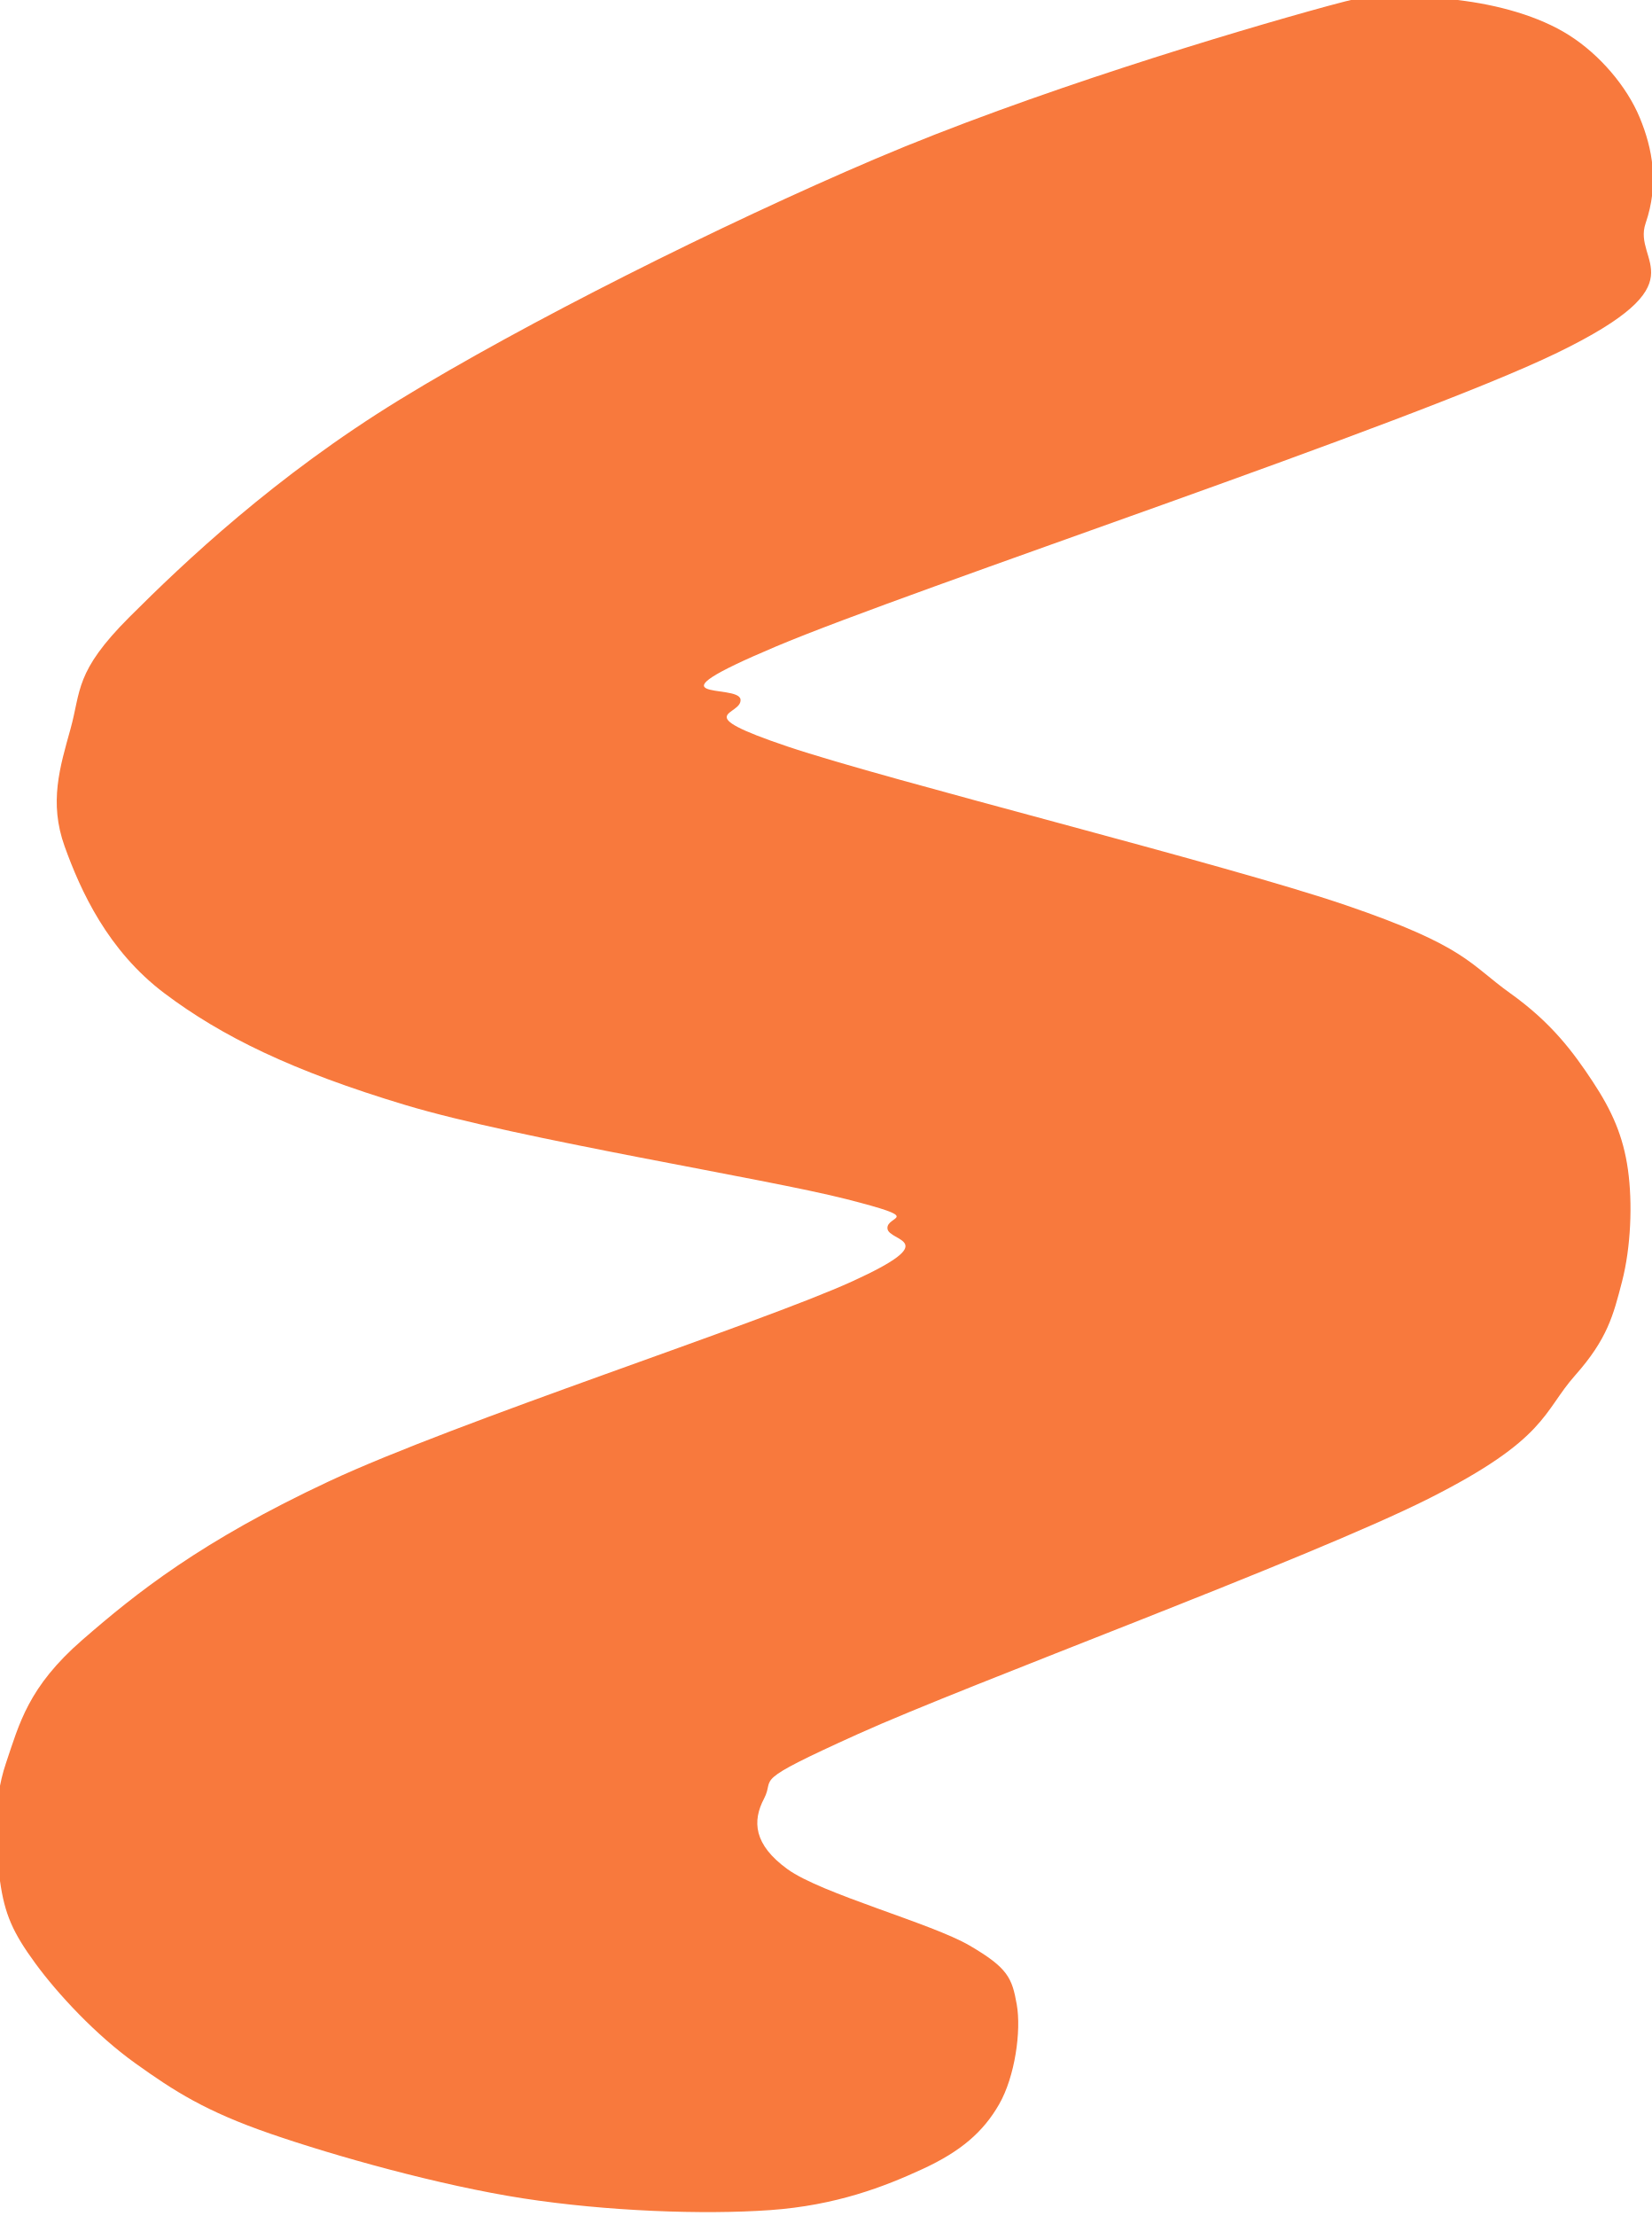
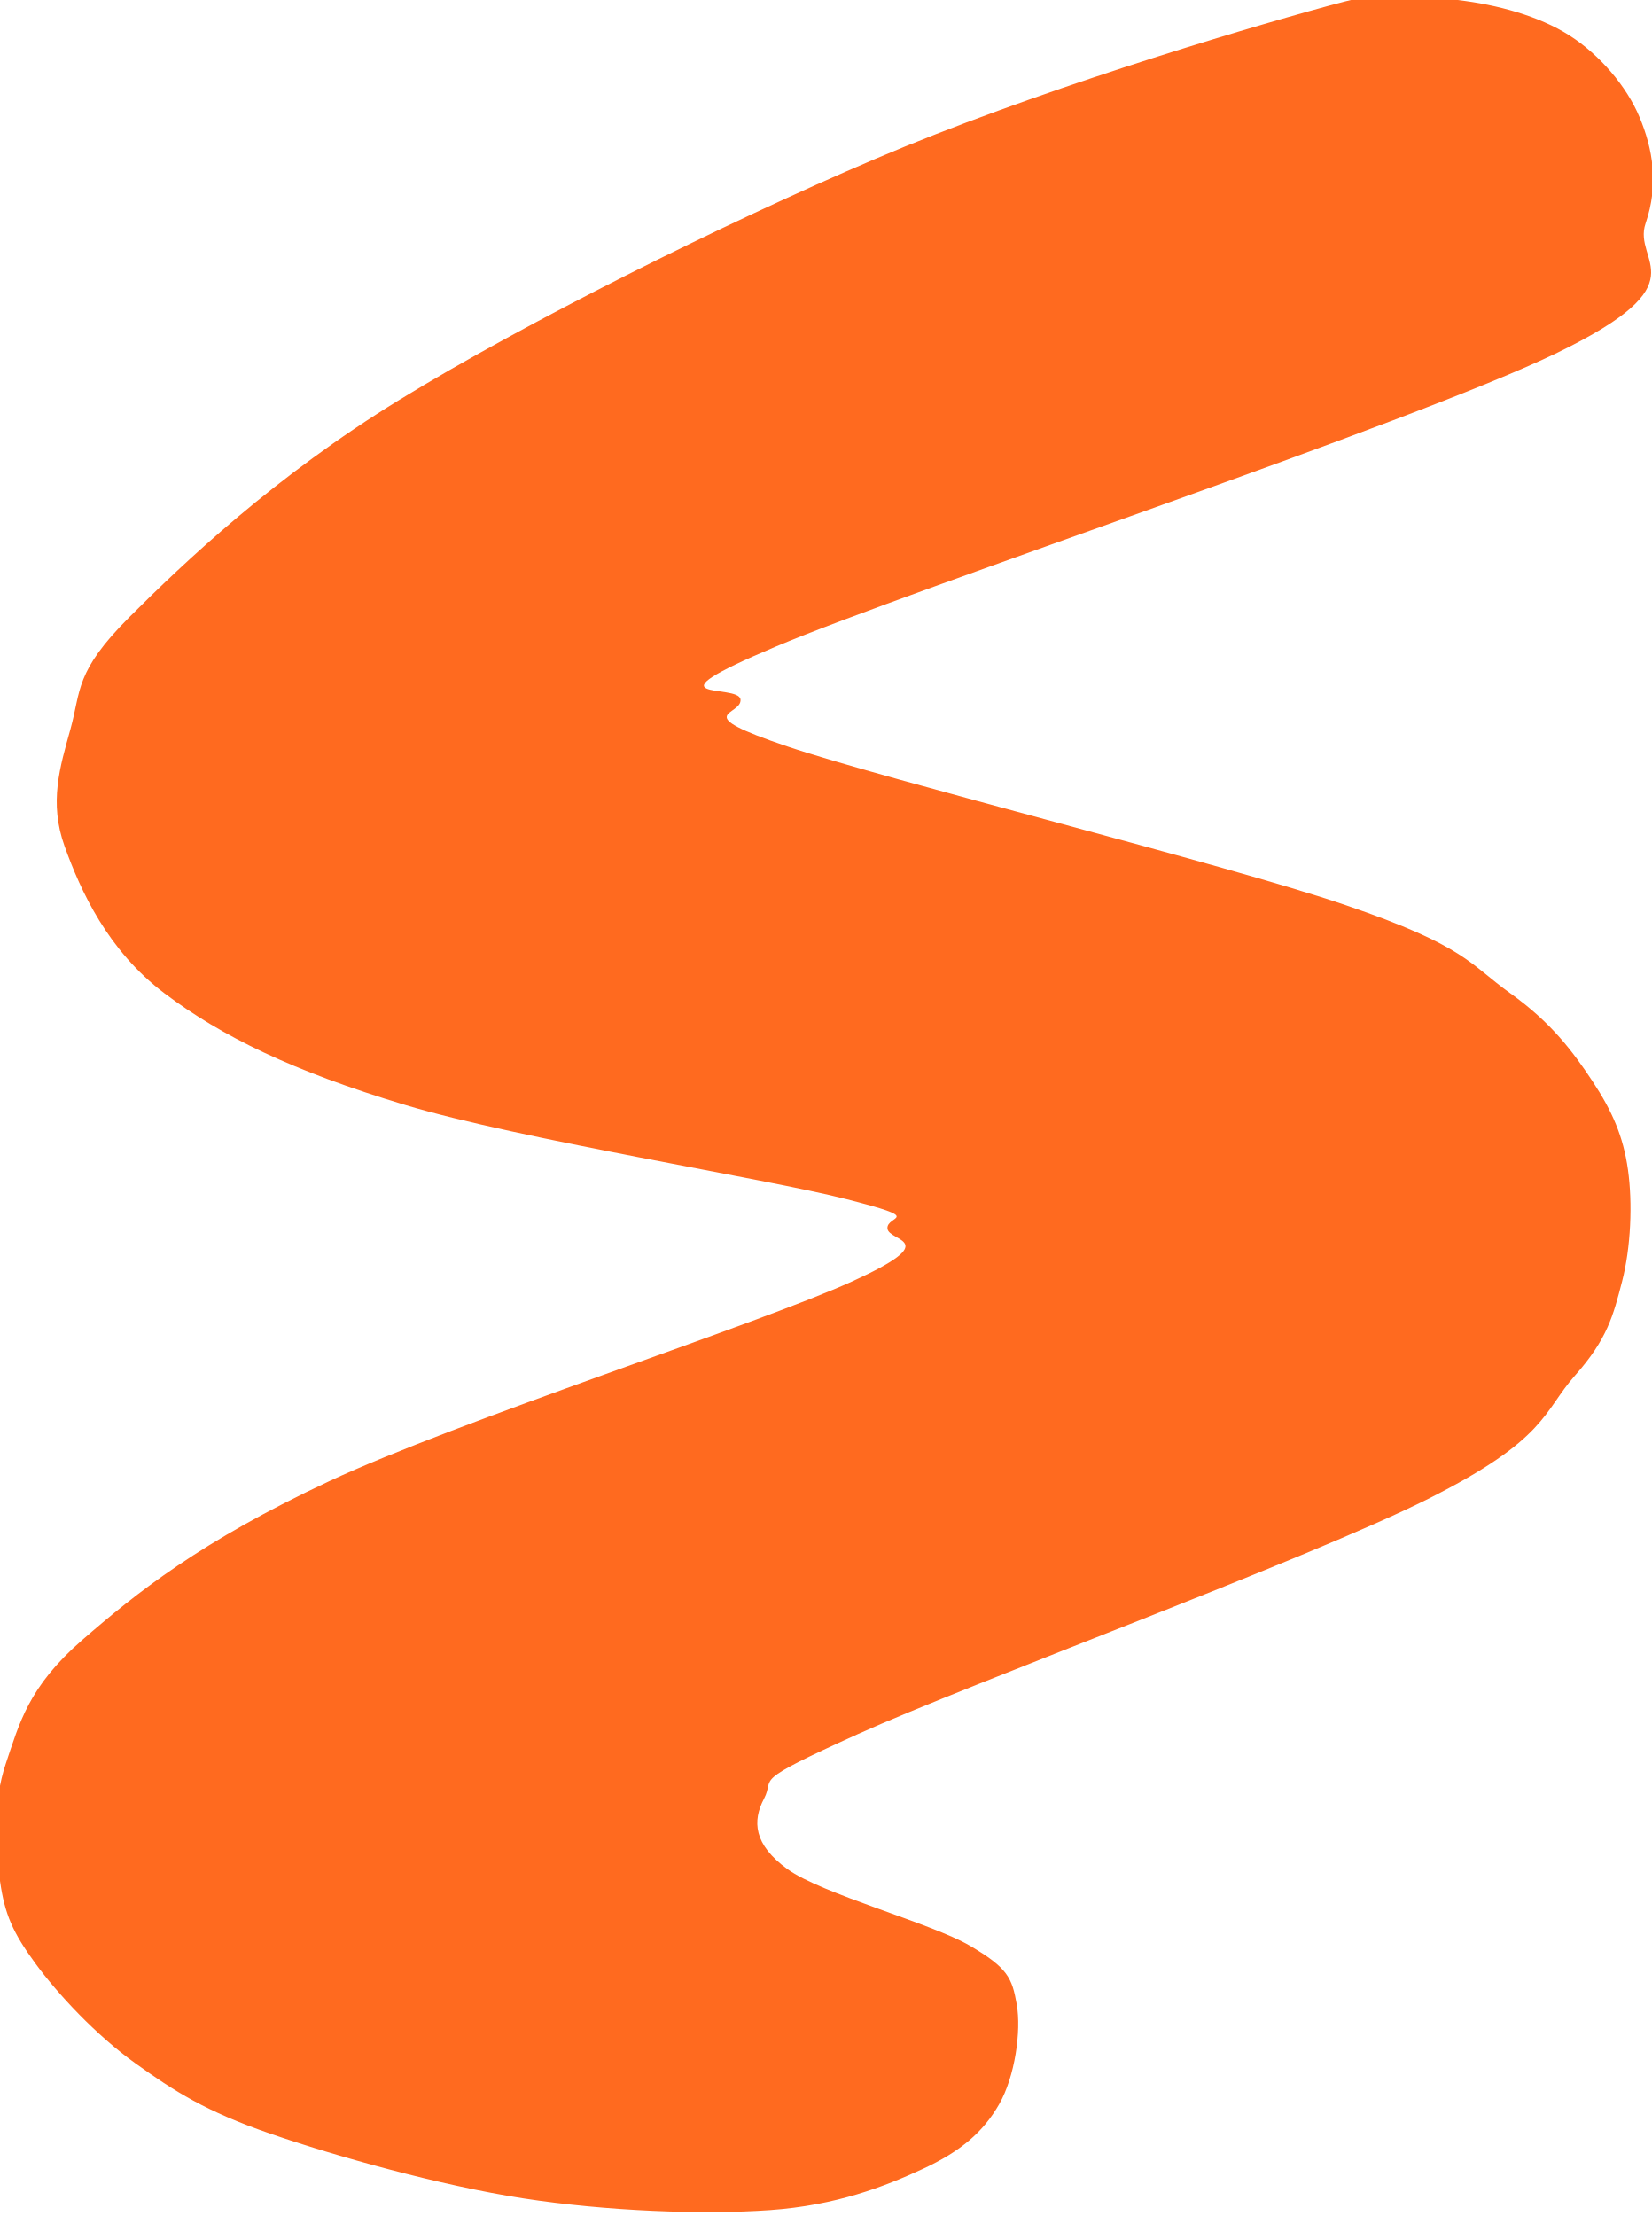
<svg xmlns="http://www.w3.org/2000/svg" viewBox="0 0 281 377" role="img" aria-label="Skilit S mark">
-   <path d="M 267 6 C 261.8 2.7 254.8 0.8 248 0 C 241.2 -0.8 242.5 -3.5 226 1 C 209.5 5.5 175.3 15.8 149 27 C 122.7 38.2 89.2 55.0 68 68 C 46.8 81.0 31.3 95.7 22 105 C 12.7 114.3 13.8 117.5 12 124 C 10.2 130.5 8.3 136.5 11 144 C 13.7 151.5 18.3 161.7 28 169 C 37.7 176.3 49.7 182.2 69 188 C 88.3 193.8 130.3 200.5 144 204 C 157.7 207.5 150.8 206.7 151 209 C 151.2 211.3 160.8 210.8 145 218 C 129.2 225.2 77.8 241.8 56 252 C 34.2 262.2 23.2 271.0 14 279 C 4.8 287.0 3.3 293.2 1 300 C -1.3 306.8 -0.8 314.3 0 320 C 0.8 325.7 2.2 328.8 6 334 C 9.8 339.2 16.3 346.2 23 351 C 29.7 355.8 35.0 359.2 46 363 C 57.0 366.8 74.8 371.8 89 374 C 103.2 376.2 119.7 376.8 131 376 C 142.3 375.2 150.5 372.0 157 369 C 163.5 366.0 167.3 362.7 170 358 C 172.7 353.3 173.8 345.5 173 341 C 172.2 336.5 171.5 334.8 165 331 C 158.5 327.2 139.8 322.2 134 318 C 128.2 313.8 128.0 309.8 130 306 C 132.0 302.2 127.2 303.5 146 295 C 164.8 286.5 222.7 265.2 243 255 C 263.3 244.8 262.5 240.2 268 234 C 273.5 227.8 274.5 223.8 276 218 C 277.5 212.2 277.8 204.7 277 199 C 276.2 193.3 274.3 189.0 271 184 C 267.7 179.0 264.0 174.0 257 169 C 250.0 164.0 249.5 161.0 229 154 C 208.5 147.0 151.2 132.8 134 127 C 116.8 121.2 126.3 121.8 126 119 C 125.7 116.2 108.8 119.8 132 110 C 155.2 100.2 240.3 72.0 265 60 C 289.7 48.0 277.7 44.7 280 38 C 282.3 31.3 281.2 25.3 279 20 C 276.8 14.7 272.2 9.3 267 6 Z" fill="#F8793D" />
+   <path d="M 267 6 C 261.8 2.7 254.8 0.8 248 0 C 241.2 -0.8 242.5 -3.5 226 1 C 209.5 5.5 175.3 15.8 149 27 C 122.7 38.2 89.2 55.0 68 68 C 46.8 81.0 31.3 95.7 22 105 C 12.7 114.3 13.8 117.5 12 124 C 10.2 130.5 8.3 136.5 11 144 C 13.7 151.5 18.3 161.7 28 169 C 37.7 176.3 49.7 182.2 69 188 C 88.3 193.8 130.3 200.5 144 204 C 157.7 207.5 150.8 206.7 151 209 C 151.2 211.3 160.8 210.8 145 218 C 129.2 225.2 77.8 241.8 56 252 C 34.2 262.2 23.2 271.0 14 279 C 4.8 287.0 3.3 293.2 1 300 C -1.3 306.8 -0.8 314.3 0 320 C 0.8 325.7 2.2 328.8 6 334 C 9.8 339.2 16.3 346.2 23 351 C 29.7 355.8 35.0 359.2 46 363 C 57.0 366.8 74.8 371.8 89 374 C 103.2 376.2 119.7 376.8 131 376 C 142.3 375.2 150.5 372.0 157 369 C 163.5 366.0 167.3 362.7 170 358 C 172.7 353.3 173.8 345.5 173 341 C 172.2 336.5 171.5 334.8 165 331 C 158.5 327.2 139.8 322.2 134 318 C 128.2 313.8 128.0 309.8 130 306 C 132.0 302.2 127.2 303.5 146 295 C 164.8 286.5 222.7 265.2 243 255 C 263.3 244.8 262.5 240.2 268 234 C 273.5 227.8 274.5 223.8 276 218 C 277.5 212.2 277.8 204.7 277 199 C 276.2 193.3 274.3 189.0 271 184 C 267.7 179.0 264.0 174.0 257 169 C 250.0 164.0 249.5 161.0 229 154 C 208.5 147.0 151.2 132.8 134 127 C 116.8 121.2 126.3 121.8 126 119 C 125.7 116.2 108.8 119.8 132 110 C 155.2 100.2 240.3 72.0 265 60 C 289.7 48.0 277.7 44.7 280 38 C 282.3 31.3 281.2 25.3 279 20 C 276.8 14.7 272.2 9.3 267 6 Z" fill="#FF6A1F" />
</svg>
